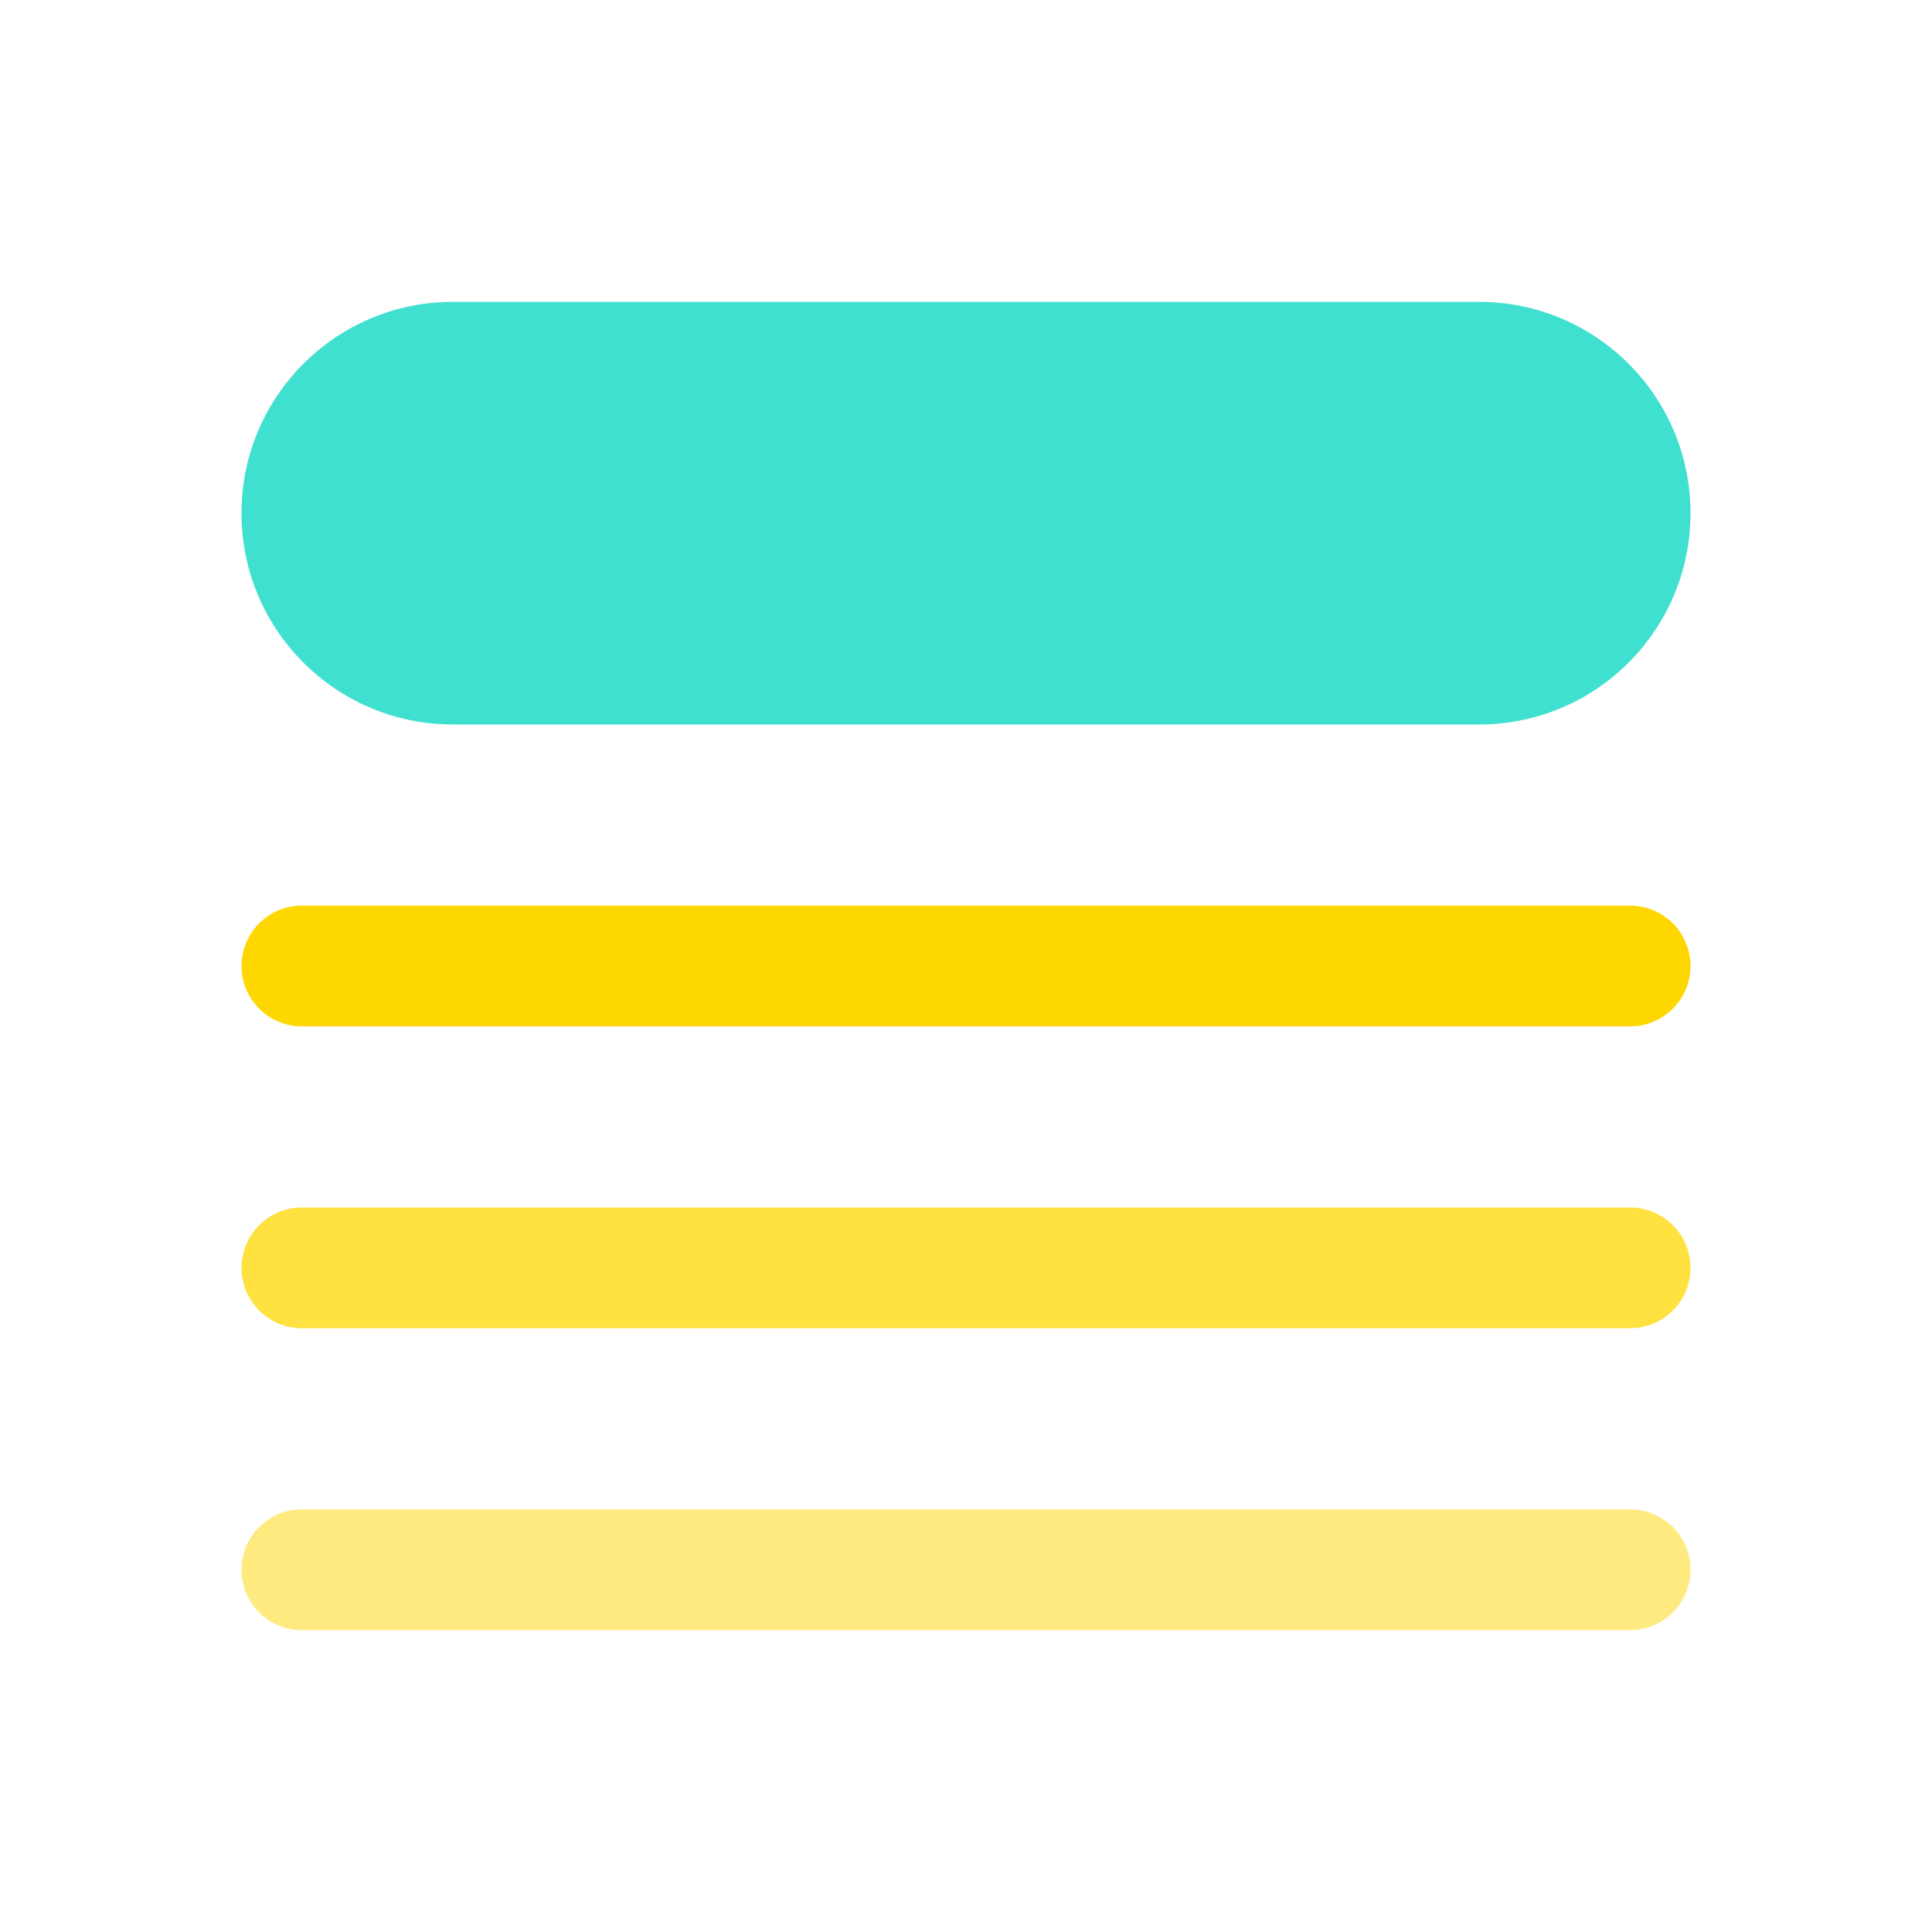
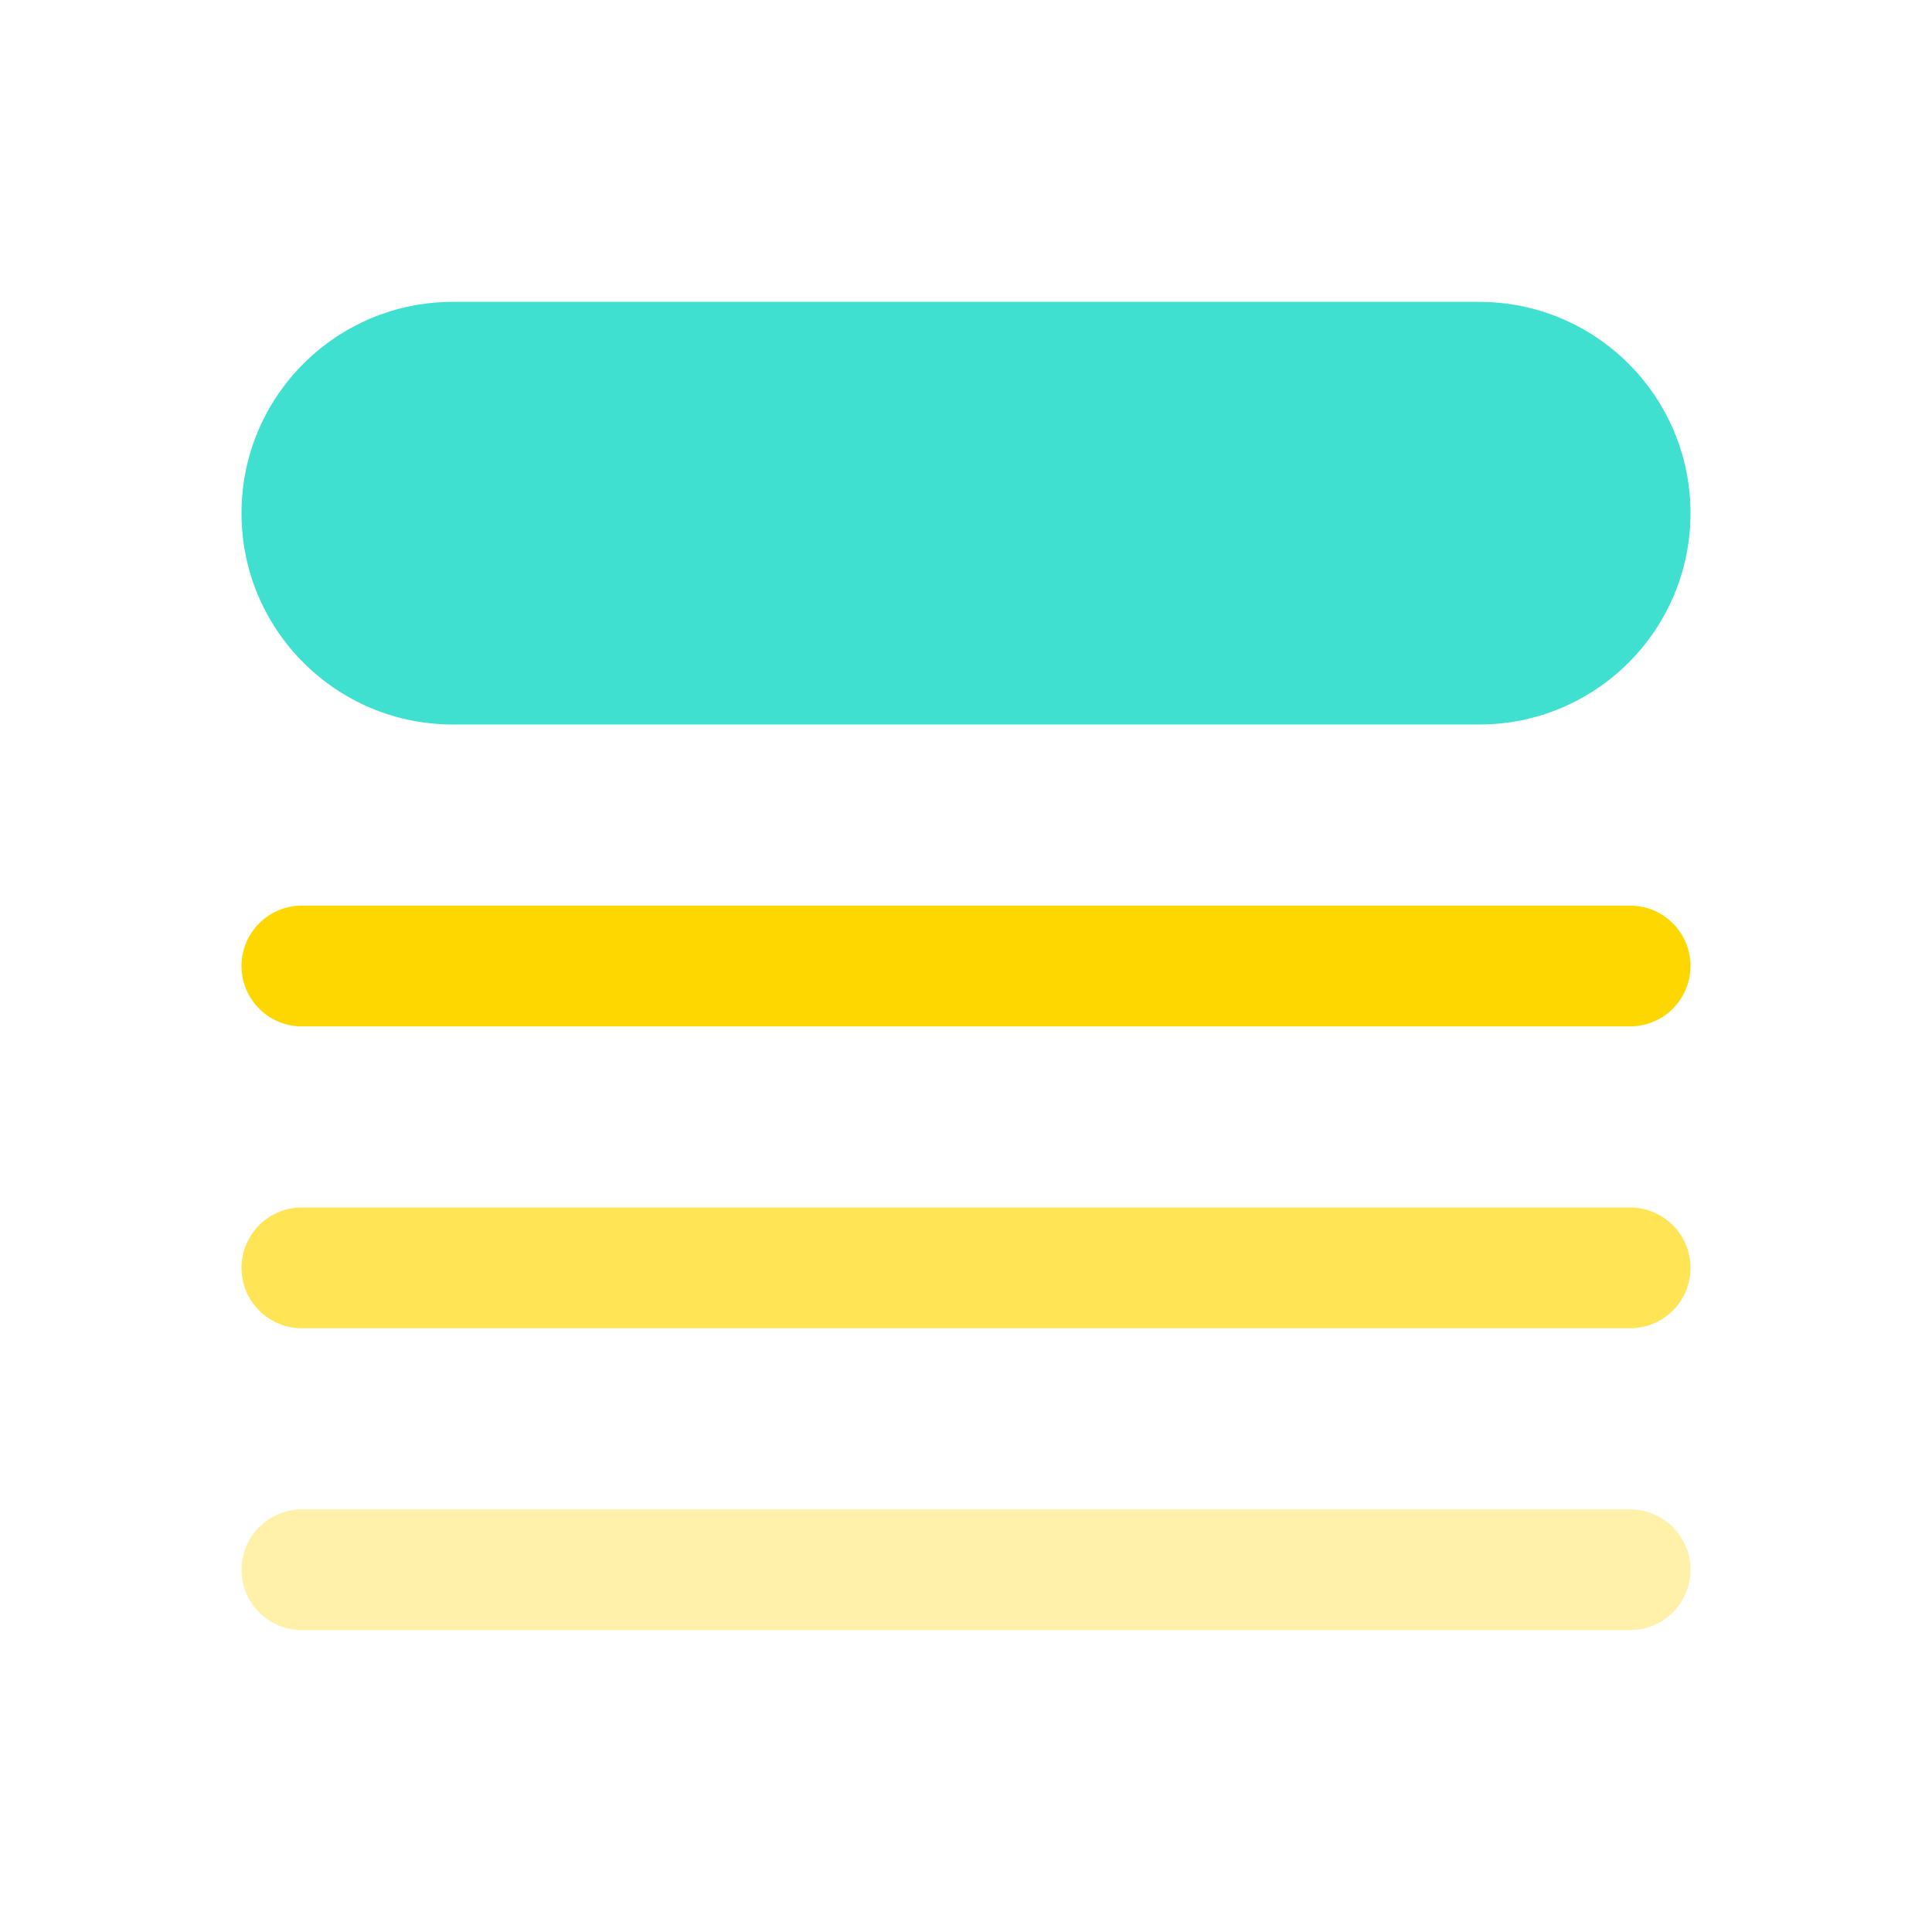
<svg xmlns="http://www.w3.org/2000/svg" viewBox="0 0 24 24" fill="none">
  <path d="M5.625 3.75a2.625 2.625 0 100 5.25h12.75a2.625 2.625 0 000-5.25H5.625z" fill="turquoise" />
  <g fill="gold">
-     <path d="M3.75 11.25a.75.75 0 000 1.5h16.5a.75.75 0 000-1.5H3.75z" fill-opacity="1" />
-     <path d="M3 15.75a.75.75 0 01.75-.75h16.5a.75.75 0 010 1.5H3.75a.75.75 0 01-.75-.75z" fill-opacity=".75" />
-     <path d="M3.75 18.75a.75.75 0 000 1.5h16.5a.75.75 0 000-1.5H3.75z" fill-opacity=".5" />
+     <path d="M3.75 11.25a.75.75 0 000 1.5h16.5a.75.75 0 000-1.5H3.75z" fill-opacity="0.999" />
+     <path d="M3 15.75a.75.75 0 01.75-.75h16.5a.75.75 0 010 1.5H3.75a.75.75 0 01-.75-.75z" fill-opacity="0.666" />
+     <path d="M3.75 18.75a.75.75 0 000 1.5h16.5a.75.75 0 000-1.5H3.75z" fill-opacity=".333" />
  </g>
</svg>
